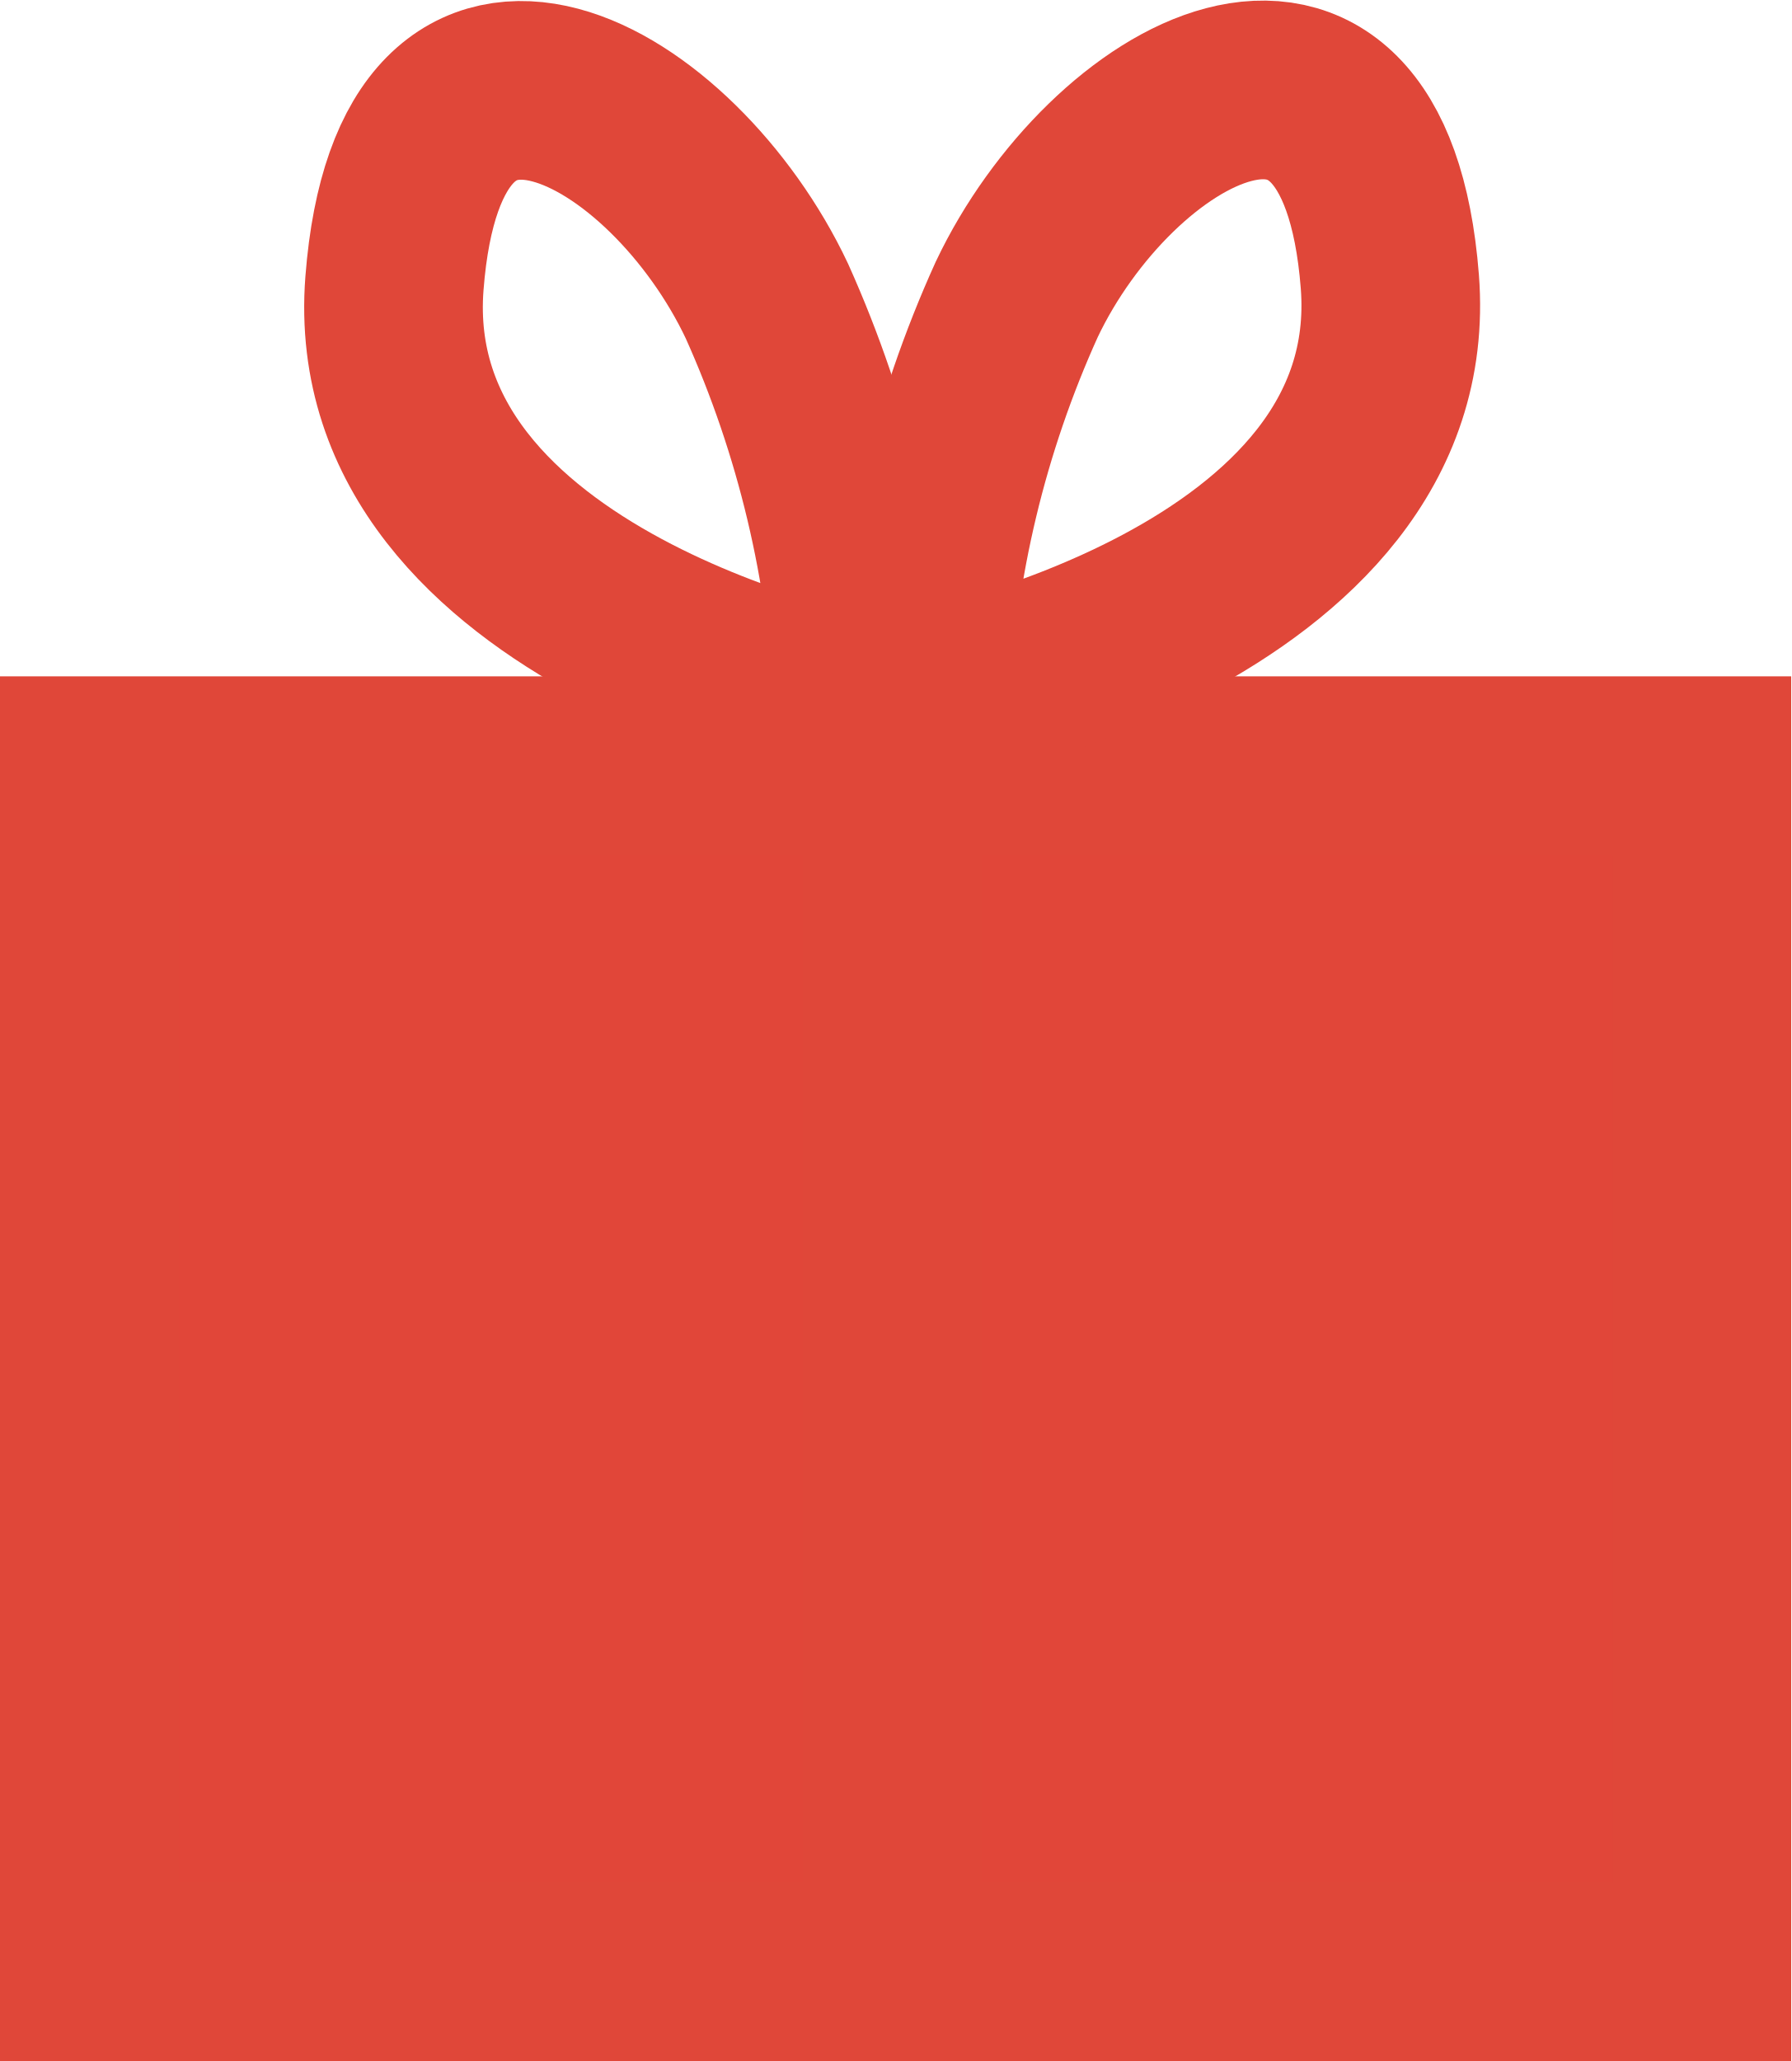
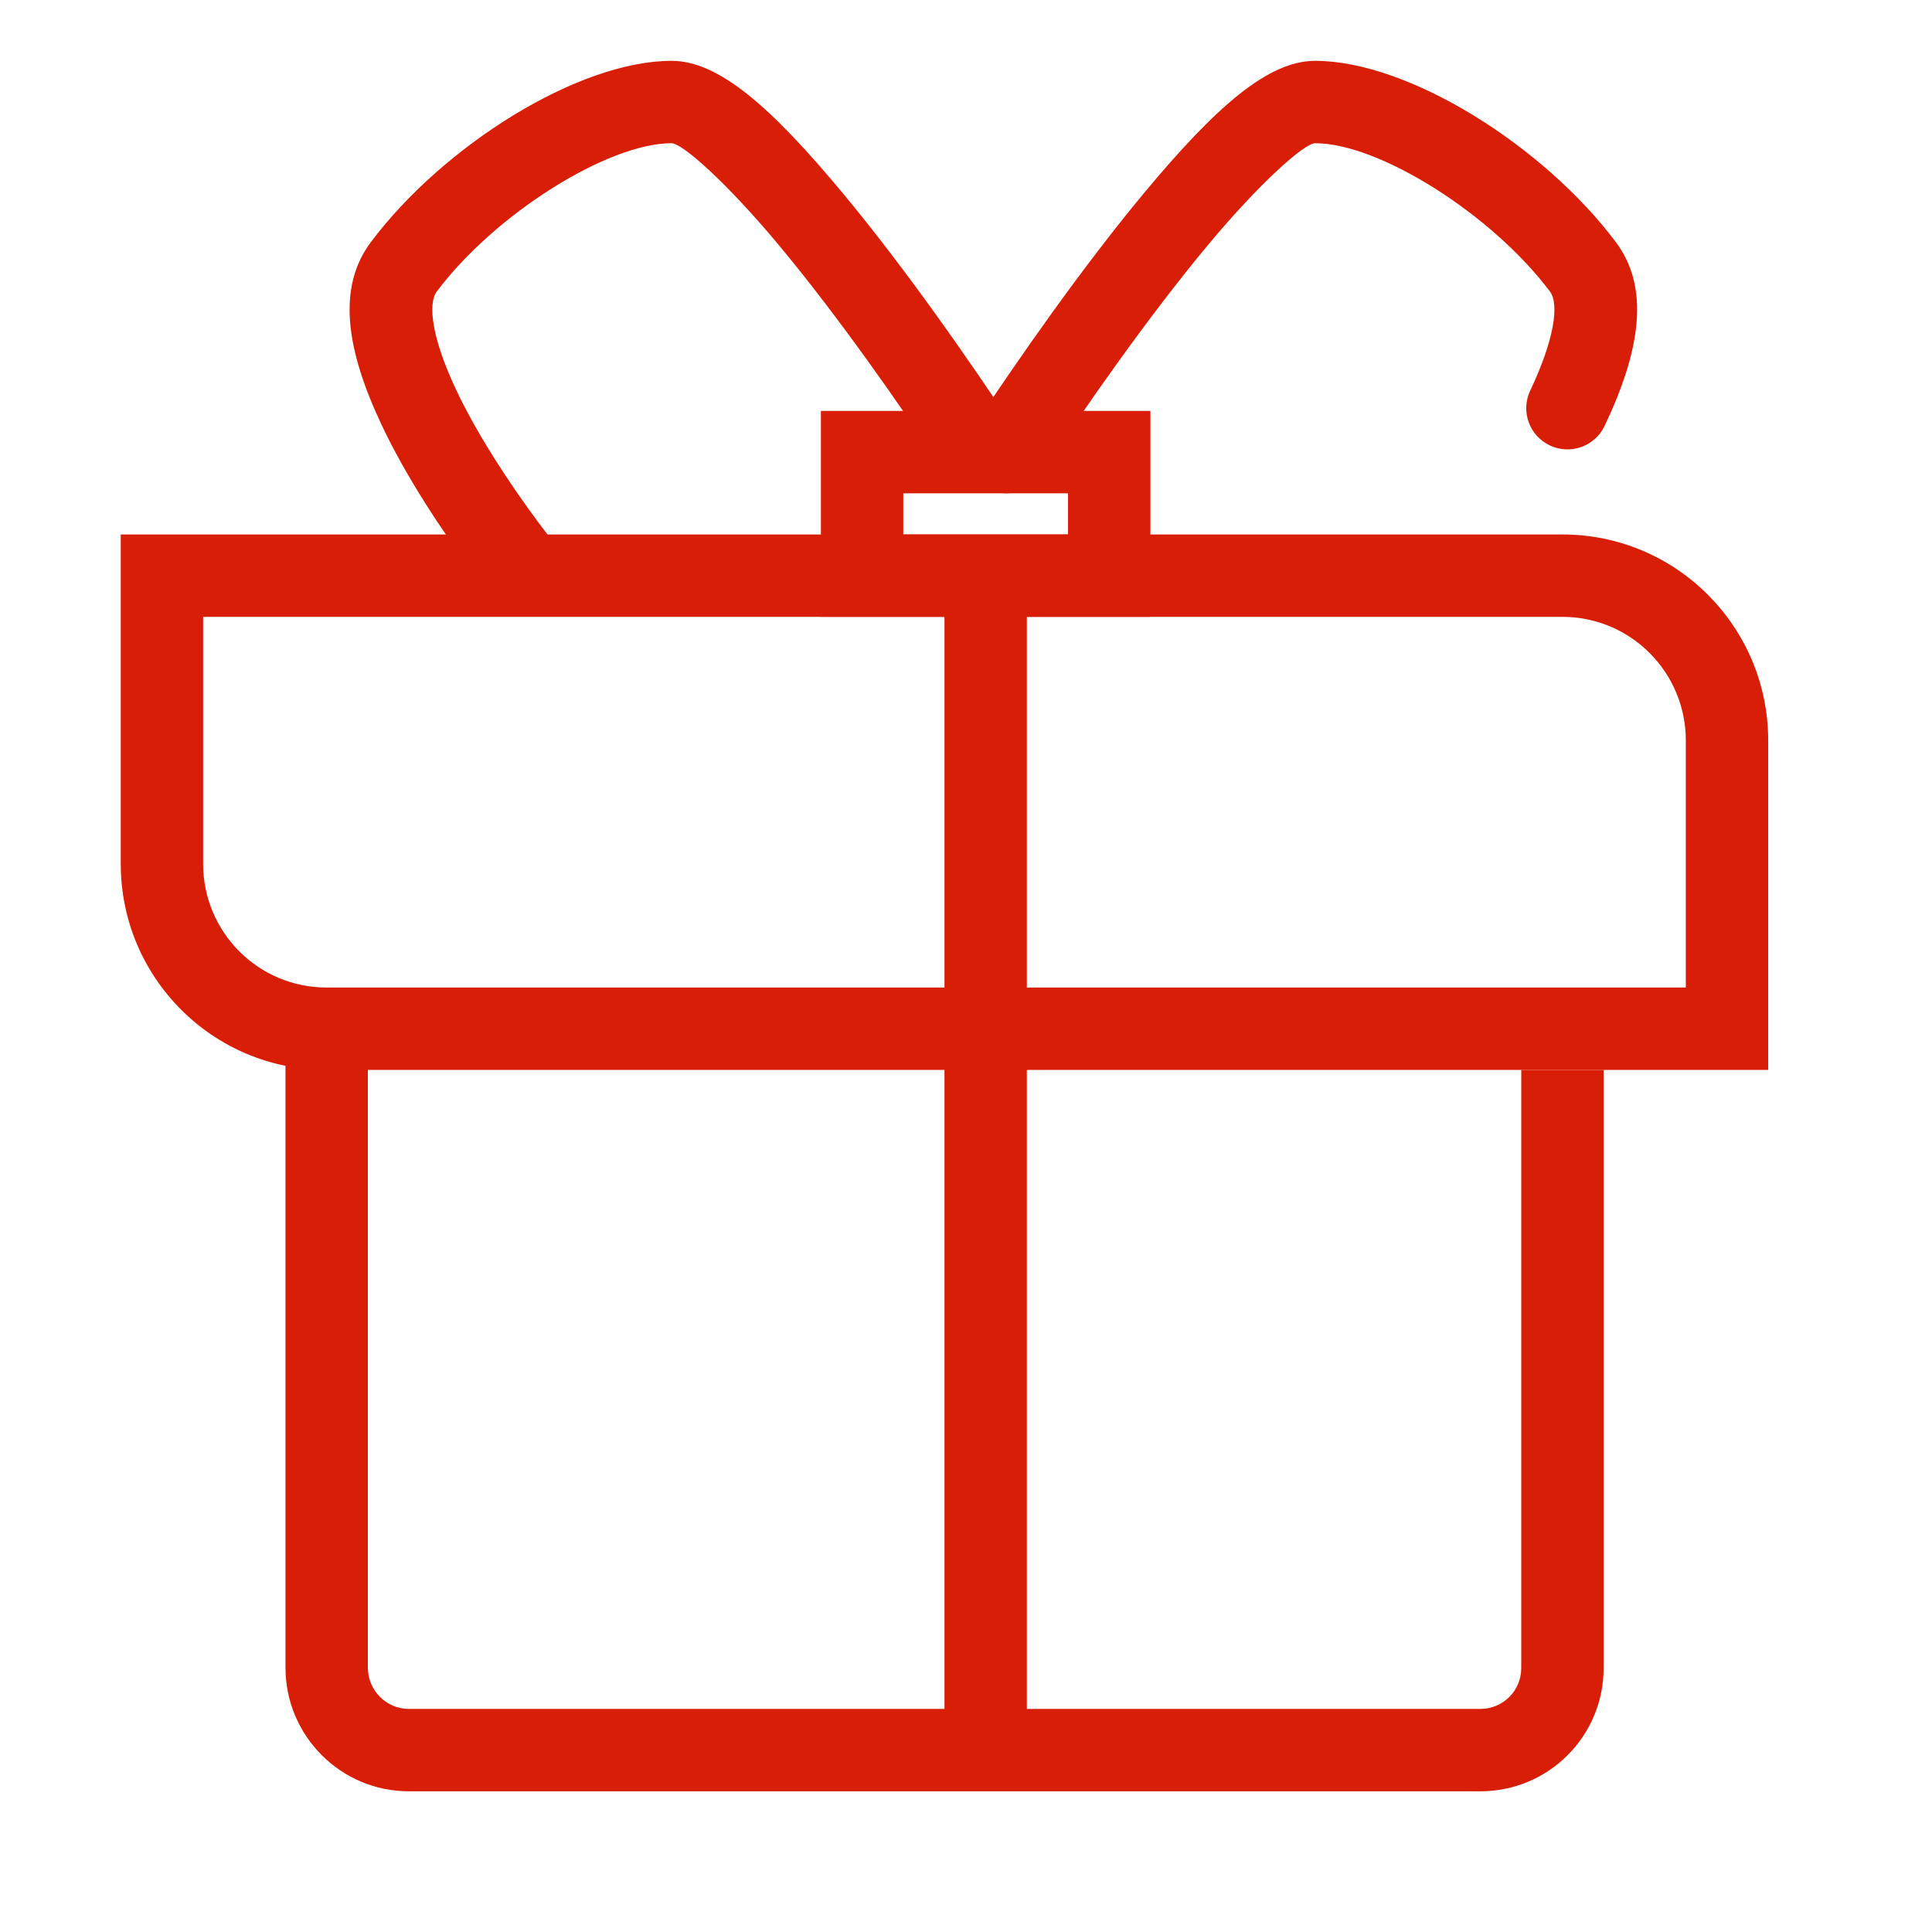
- <svg xmlns="http://www.w3.org/2000/svg" width="30.079" height="34.605" viewBox="0 0 30.079 34.605">
-   <g id="组_4" data-name="组 4" transform="translate(-176.512 -839.644)">
-     <g id="路径_5" data-name="路径 5" transform="translate(176.512 851)" fill="#e14639">
-       <path d="M 28.579 21.749 L 1.5 21.749 L 1.5 1.5 L 28.579 1.5 L 28.579 21.749 Z" stroke="none" />
-       <path d="M 3 3 L 3 20.249 L 27.079 20.249 L 27.079 3 L 3 3 M 0 1.9073486328125e-06 L 30.079 1.9073486328125e-06 L 30.079 23.249 L 0 23.249 L 0 1.9073486328125e-06 Z" stroke="none" fill="#e04739" />
-     </g>
-     <line id="直线_5" data-name="直线 5" y2="22" transform="translate(191.5 851.5)" fill="none" stroke="#e04739" stroke-width="3" />
-     <path id="路径_2" data-name="路径 2" d="M219.01,847.5s-8.3-1.594-7.874-7.1,4.691-3.019,6.255.3A18.647,18.647,0,0,1,219.01,847.5Z" transform="translate(-28 4)" fill="none" stroke="#e04739" stroke-width="3" />
-     <path id="路径_4" data-name="路径 4" d="M7.9,0S-.411,1.581.016,7.05s4.7,3,6.265-.3A18.358,18.358,0,0,0,7.9,0Z" transform="translate(199.867 851.421) rotate(180)" fill="none" stroke="#e04739" stroke-width="3" />
-   </g>
+ <svg xmlns="http://www.w3.org/2000/svg" t="1561522839315" class="icon" viewBox="0 0 1024 1024" version="1.1" p-id="3302" width="200" height="200">
+   <defs>
+     <style type="text/css" />
+   </defs>
+   <path d="M151.318 556.317 151.318 883.907C151.318 920.03 180.635 949.418 216.629 949.418L784.643 949.418C820.737 949.418 849.954 920.238 849.954 884.102L849.954 567.07 806.295 567.07 806.295 884.102C806.295 896.113 796.637 905.759 784.643 905.759L216.629 905.759C204.771 905.759 194.977 895.941 194.977 883.907L194.977 556.317 151.318 556.317 151.318 556.317Z" p-id="3303" fill="#d81e06" />
+   <path d="M544.248 927.256 544.248 305.116 500.589 305.116 500.589 927.256 544.248 927.256 544.248 927.256Z" p-id="3304" fill="#d81e06" />
+   <path d="M85.829 326.946 828.144 326.946C864.241 326.946 893.519 356.279 893.519 392.486L893.519 545.24 915.349 523.411 173.035 523.411C136.937 523.411 107.659 494.078 107.659 457.871L107.659 305.116 85.829 326.946 85.829 326.946ZM85.829 283.287 64 283.287 64 305.116 64 457.871C64 518.172 112.807 567.07 173.035 567.07L915.349 567.07 937.178 567.07 937.178 545.24 937.178 392.486C937.178 332.185 888.372 283.287 828.144 283.287L85.829 283.287 85.829 283.287Z" p-id="3305" fill="#d81e06" />
+   <path d="M456.93 261.457 587.907 261.457 566.078 239.628 566.078 305.116 587.907 283.287 456.93 283.287 478.76 305.116 478.76 239.628 456.93 261.457 456.93 261.457ZM456.93 217.798 435.101 217.798 435.101 239.628 435.101 305.116 435.101 326.946 456.93 326.946 587.907 326.946 609.736 326.946 609.736 305.116 609.736 239.628 609.736 217.798 587.907 217.798 456.93 217.798 456.93 217.798Z" p-id="3306" fill="#d81e06" />
+   <path d="M551.661 251.487C552.554 250.107 554.287 247.46 556.764 243.729 560.915 237.477 565.617 230.502 570.774 222.988 585.5 201.53 600.894 180.079 616.162 160.113 624.31 149.458 632.211 139.508 639.791 130.398 667.823 96.702 691.414 75.907 697.054 75.907 731.079 75.907 790.86 113.664 821.482 154.493 826.568 161.274 823.726 180.276 811.049 206.999 805.881 217.892 810.522 230.911 821.415 236.078 832.307 241.246 845.326 236.605 850.494 225.712 869.607 185.424 874.535 152.465 856.409 128.298 818.268 77.443 746.71 32.248 697.054 32.248 672.039 32.248 644.341 56.663 606.228 102.476 598.244 112.073 589.975 122.485 581.481 133.592 565.711 154.215 549.896 176.253 534.777 198.284 529.488 205.99 524.661 213.149 520.391 219.582 517.816 223.46 515.989 226.25 515.006 227.769 508.456 237.891 511.353 251.406 521.474 257.955 531.596 264.505 545.111 261.609 551.661 251.487L551.661 251.487Z" p-id="3307" fill="#d81e06" />
+   <path d="M537.989 227.769C537.006 226.25 535.179 223.46 532.604 219.582 528.334 213.149 523.507 205.99 518.218 198.284 503.099 176.253 487.284 154.215 471.514 133.592 463.02 122.485 454.751 112.073 446.767 102.476 408.654 56.663 380.956 32.248 355.941 32.248 306.285 32.248 234.727 77.443 196.586 128.298 178.613 152.262 183.326 184.893 202.033 224.721 208.27 238 216.033 251.856 224.982 266.061 233.201 279.107 241.974 291.75 250.748 303.542 256.035 310.647 260.186 315.937 262.642 318.94L296.433 291.293C294.379 288.783 290.636 284.013 285.774 277.479 277.633 266.538 269.49 254.802 261.922 242.789 253.865 230 246.955 217.666 241.55 206.16 229.189 179.843 226.494 161.185 231.513 154.493 262.135 113.664 321.916 75.907 355.941 75.907 361.581 75.907 385.172 96.702 413.204 130.398 420.784 139.508 428.685 149.458 436.833 160.113 452.101 180.079 467.495 201.53 482.221 222.988 487.378 230.502 492.08 237.477 496.231 243.729 498.708 247.46 500.441 250.107 501.334 251.487L537.989 227.769 537.989 227.769Z" p-id="3308" fill="#d81e06" />
</svg>
